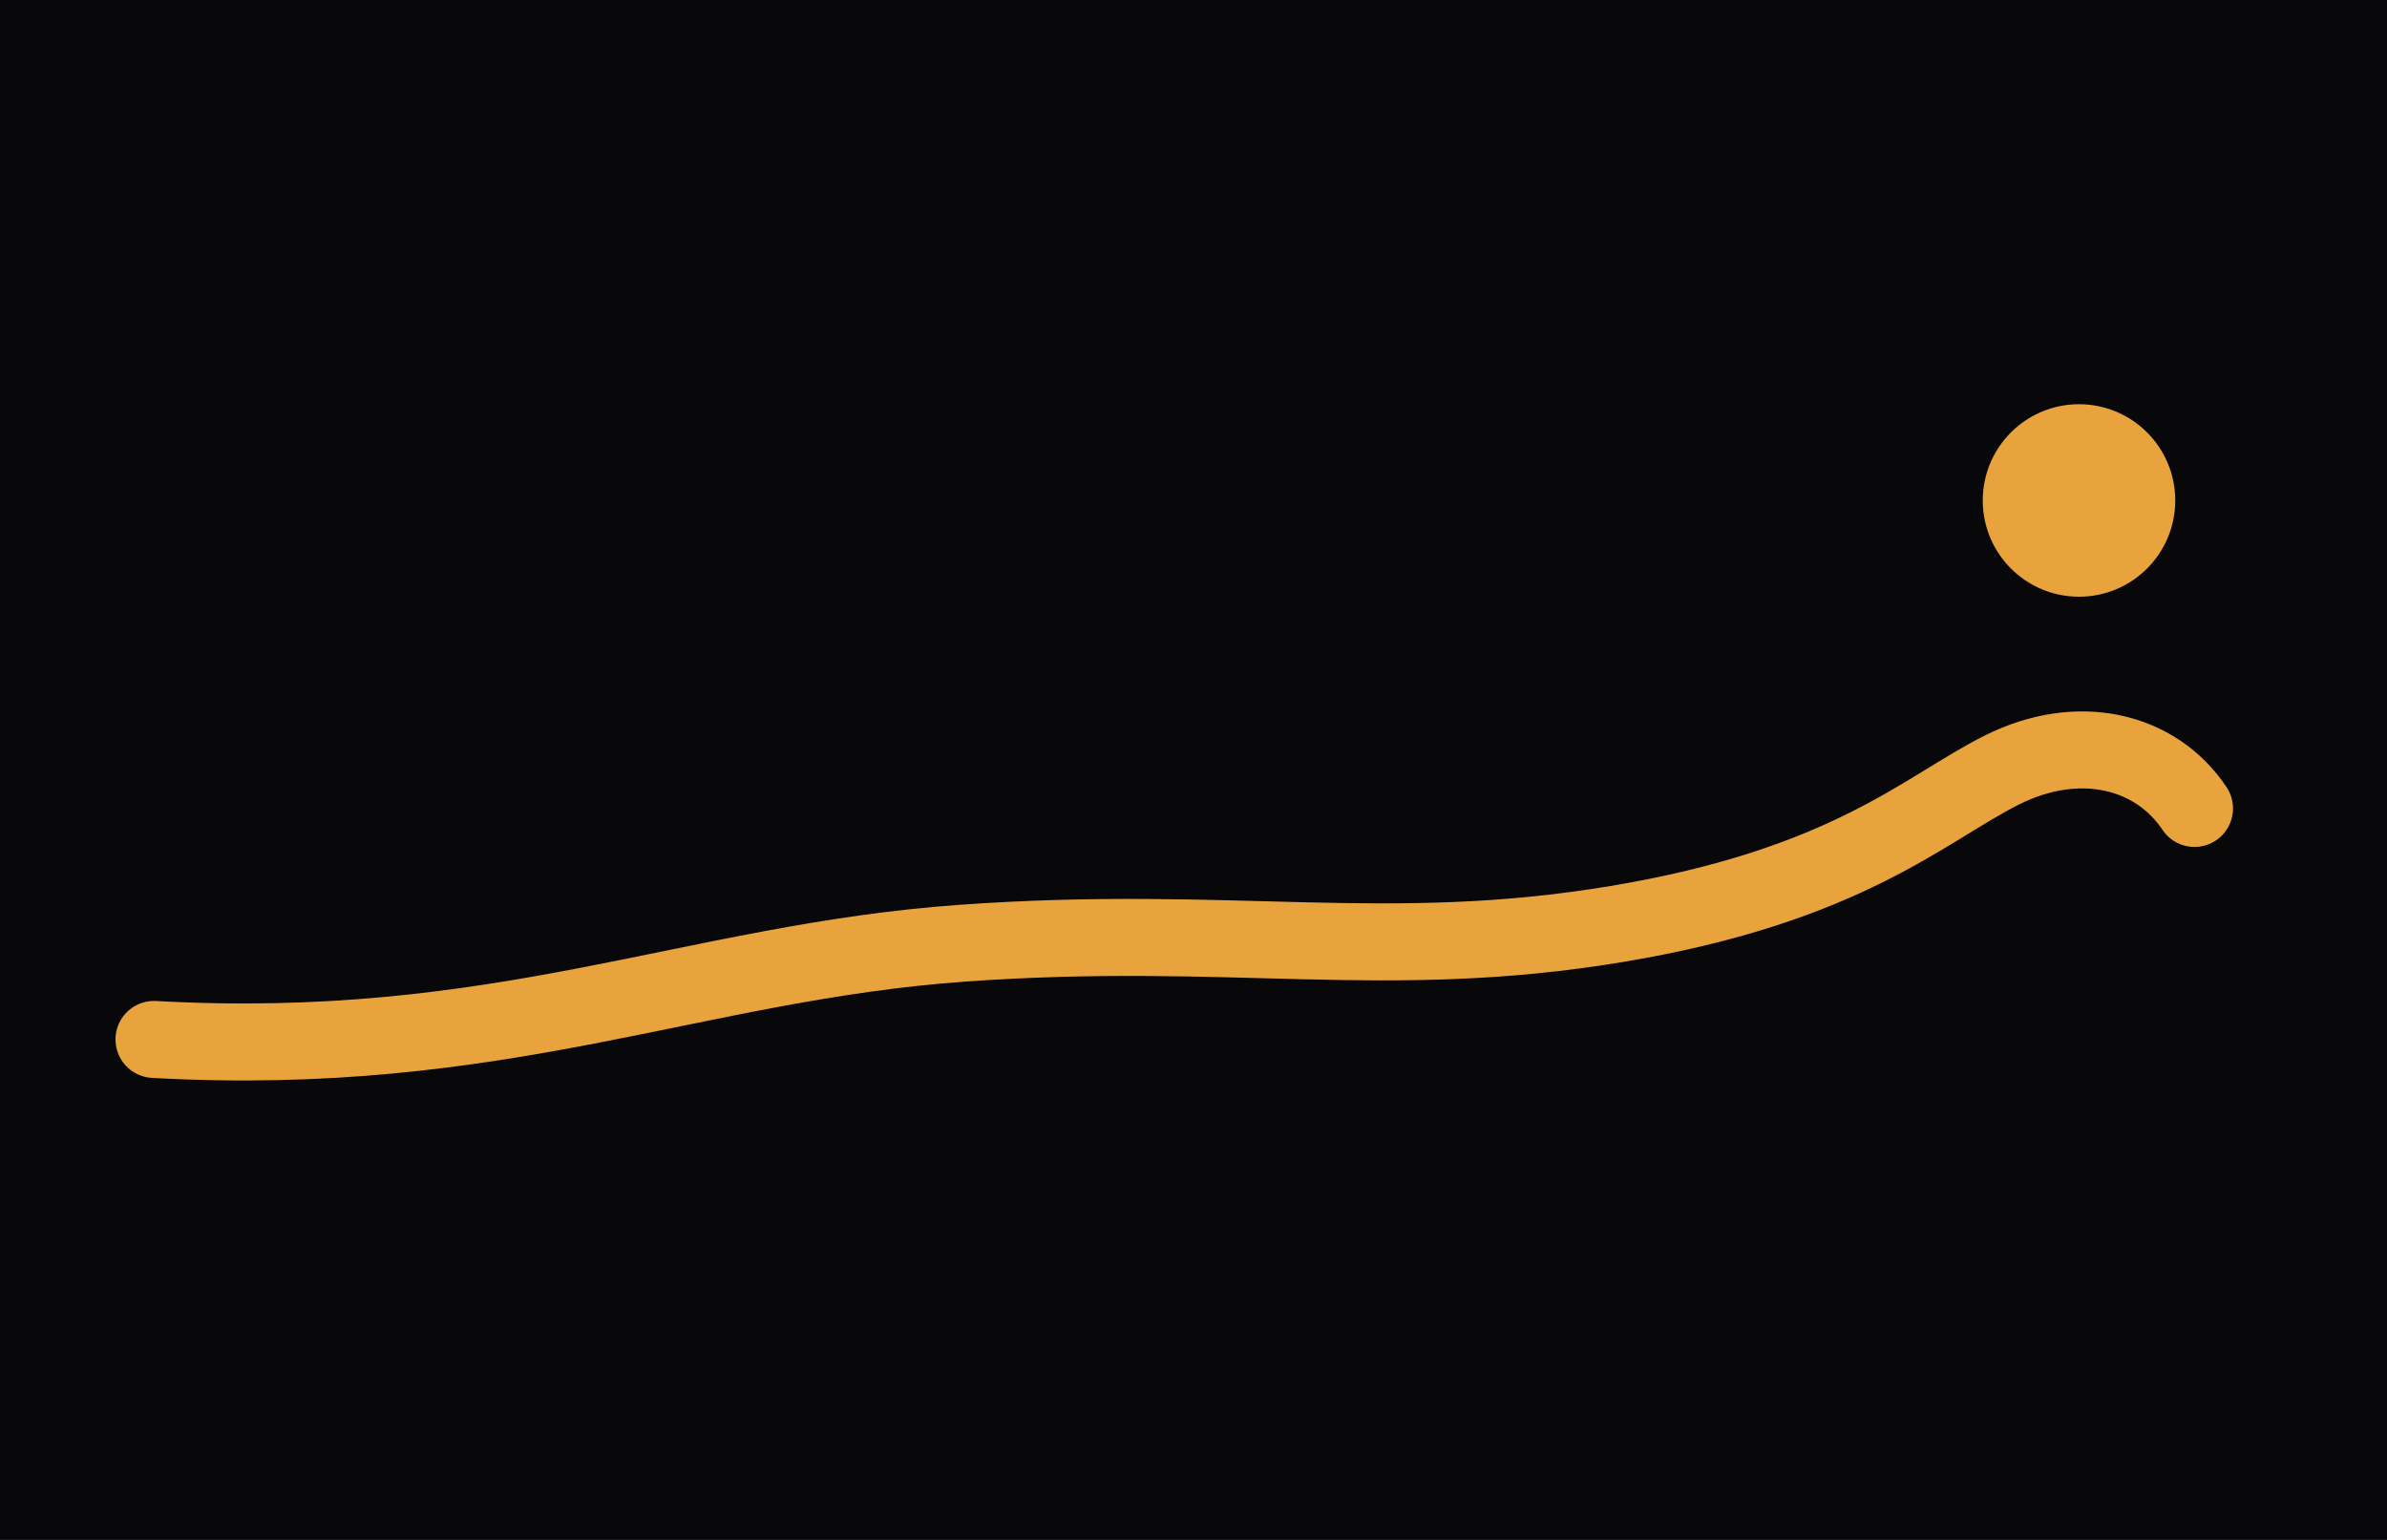
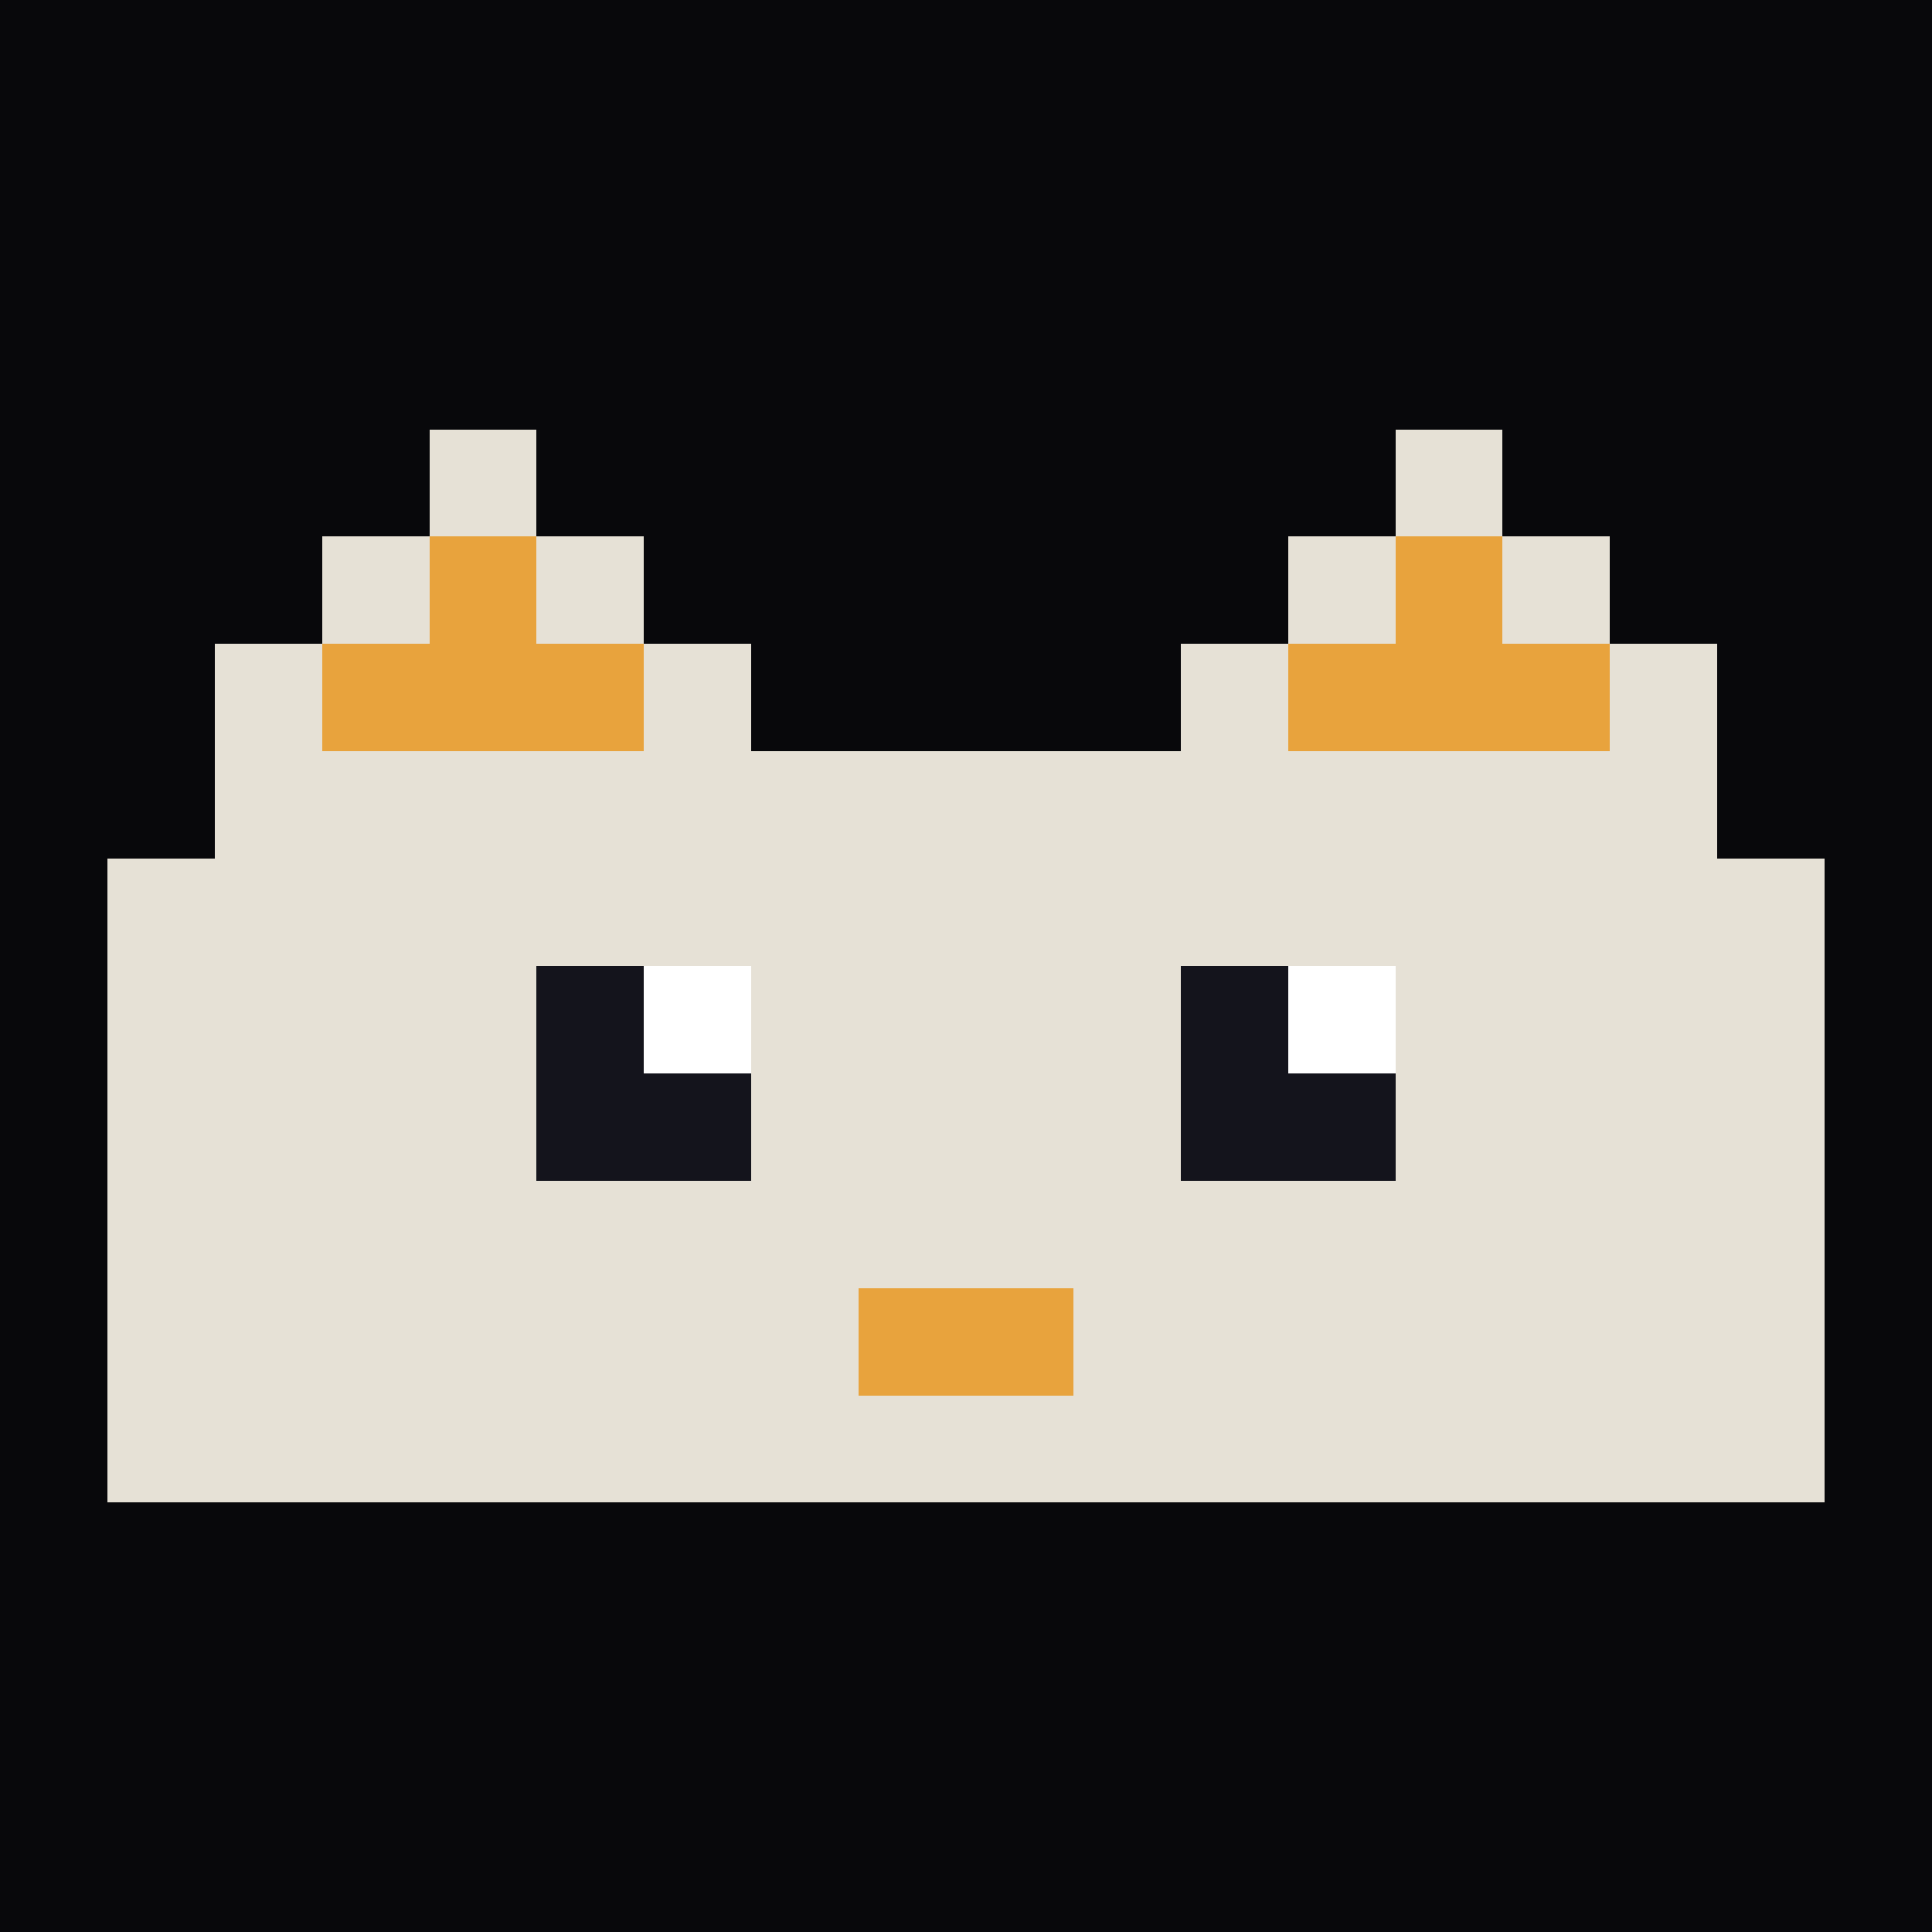
- <svg xmlns="http://www.w3.org/2000/svg" viewBox="0 0 124 80">
-   <rect width="124" height="80" fill="#08080b" />
-   <path d="M 8 54 C 26 55, 36 50, 50 49 C 64 48, 72 50, 84 48 C 96 46, 100 42, 104 40 C 108 38, 112 39, 114 42" fill="none" stroke="#e8a33d" stroke-width="4" stroke-linecap="round" />
-   <circle cx="108" cy="26" r="5" fill="#e8a33d" />
+ <svg xmlns="http://www.w3.org/2000/svg" width="18" height="18" viewBox="0 0 18 18" shape-rendering="crispEdges">
+   <rect width="18" height="18" fill="#08080b" />
+   <g transform="translate(0 0) scale(1)">
+     <rect x="4" y="4" width="1" height="1" fill="#e6e1d6" />
+     <rect x="13" y="4" width="1" height="1" fill="#e6e1d6" />
+     <rect x="3" y="5" width="1" height="1" fill="#e6e1d6" />
+     <rect x="4" y="5" width="1" height="1" fill="#e8a33d" />
+     <rect x="5" y="5" width="1" height="1" fill="#e6e1d6" />
+     <rect x="12" y="5" width="1" height="1" fill="#e6e1d6" />
+     <rect x="13" y="5" width="1" height="1" fill="#e8a33d" />
+     <rect x="14" y="5" width="1" height="1" fill="#e6e1d6" />
+     <rect x="2" y="6" width="1" height="1" fill="#e6e1d6" />
+     <rect x="3" y="6" width="1" height="1" fill="#e8a33d" />
+     <rect x="4" y="6" width="1" height="1" fill="#e8a33d" />
+     <rect x="5" y="6" width="1" height="1" fill="#e8a33d" />
+     <rect x="6" y="6" width="1" height="1" fill="#e6e1d6" />
+     <rect x="11" y="6" width="1" height="1" fill="#e6e1d6" />
+     <rect x="12" y="6" width="1" height="1" fill="#e8a33d" />
+     <rect x="13" y="6" width="1" height="1" fill="#e8a33d" />
+     <rect x="14" y="6" width="1" height="1" fill="#e8a33d" />
+     <rect x="15" y="6" width="1" height="1" fill="#e6e1d6" />
+     <rect x="2" y="7" width="1" height="1" fill="#e6e1d6" />
+     <rect x="3" y="7" width="1" height="1" fill="#e6e1d6" />
+     <rect x="4" y="7" width="1" height="1" fill="#e6e1d6" />
+     <rect x="5" y="7" width="1" height="1" fill="#e6e1d6" />
+     <rect x="6" y="7" width="1" height="1" fill="#e6e1d6" />
+     <rect x="7" y="7" width="1" height="1" fill="#e6e1d6" />
+     <rect x="8" y="7" width="1" height="1" fill="#e6e1d6" />
+     <rect x="9" y="7" width="1" height="1" fill="#e6e1d6" />
+     <rect x="10" y="7" width="1" height="1" fill="#e6e1d6" />
+     <rect x="11" y="7" width="1" height="1" fill="#e6e1d6" />
+     <rect x="12" y="7" width="1" height="1" fill="#e6e1d6" />
+     <rect x="13" y="7" width="1" height="1" fill="#e6e1d6" />
+     <rect x="14" y="7" width="1" height="1" fill="#e6e1d6" />
+     <rect x="15" y="7" width="1" height="1" fill="#e6e1d6" />
+     <rect x="1" y="8" width="1" height="1" fill="#e6e1d6" />
+     <rect x="2" y="8" width="1" height="1" fill="#e6e1d6" />
+     <rect x="3" y="8" width="1" height="1" fill="#e6e1d6" />
+     <rect x="4" y="8" width="1" height="1" fill="#e6e1d6" />
+     <rect x="5" y="8" width="1" height="1" fill="#e6e1d6" />
+     <rect x="6" y="8" width="1" height="1" fill="#e6e1d6" />
+     <rect x="7" y="8" width="1" height="1" fill="#e6e1d6" />
+     <rect x="8" y="8" width="1" height="1" fill="#e6e1d6" />
+     <rect x="9" y="8" width="1" height="1" fill="#e6e1d6" />
+     <rect x="10" y="8" width="1" height="1" fill="#e6e1d6" />
+     <rect x="11" y="8" width="1" height="1" fill="#e6e1d6" />
+     <rect x="12" y="8" width="1" height="1" fill="#e6e1d6" />
+     <rect x="13" y="8" width="1" height="1" fill="#e6e1d6" />
+     <rect x="14" y="8" width="1" height="1" fill="#e6e1d6" />
+     <rect x="15" y="8" width="1" height="1" fill="#e6e1d6" />
+     <rect x="16" y="8" width="1" height="1" fill="#e6e1d6" />
+     <rect x="1" y="9" width="1" height="1" fill="#e6e1d6" />
+     <rect x="2" y="9" width="1" height="1" fill="#e6e1d6" />
+     <rect x="3" y="9" width="1" height="1" fill="#e6e1d6" />
+     <rect x="4" y="9" width="1" height="1" fill="#e6e1d6" />
+     <rect x="5" y="9" width="1" height="1" fill="#14141c" />
+     <rect x="6" y="9" width="1" height="1" fill="#ffffff" />
+     <rect x="7" y="9" width="1" height="1" fill="#e6e1d6" />
+     <rect x="8" y="9" width="1" height="1" fill="#e6e1d6" />
+     <rect x="9" y="9" width="1" height="1" fill="#e6e1d6" />
+     <rect x="10" y="9" width="1" height="1" fill="#e6e1d6" />
+     <rect x="11" y="9" width="1" height="1" fill="#14141c" />
+     <rect x="12" y="9" width="1" height="1" fill="#ffffff" />
+     <rect x="13" y="9" width="1" height="1" fill="#e6e1d6" />
+     <rect x="14" y="9" width="1" height="1" fill="#e6e1d6" />
+     <rect x="15" y="9" width="1" height="1" fill="#e6e1d6" />
+     <rect x="16" y="9" width="1" height="1" fill="#e6e1d6" />
+     <rect x="1" y="10" width="1" height="1" fill="#e6e1d6" />
+     <rect x="2" y="10" width="1" height="1" fill="#e6e1d6" />
+     <rect x="3" y="10" width="1" height="1" fill="#e6e1d6" />
+     <rect x="4" y="10" width="1" height="1" fill="#e6e1d6" />
+     <rect x="5" y="10" width="1" height="1" fill="#14141c" />
+     <rect x="6" y="10" width="1" height="1" fill="#14141c" />
+     <rect x="7" y="10" width="1" height="1" fill="#e6e1d6" />
+     <rect x="8" y="10" width="1" height="1" fill="#e6e1d6" />
+     <rect x="9" y="10" width="1" height="1" fill="#e6e1d6" />
+     <rect x="10" y="10" width="1" height="1" fill="#e6e1d6" />
+     <rect x="11" y="10" width="1" height="1" fill="#14141c" />
+     <rect x="12" y="10" width="1" height="1" fill="#14141c" />
+     <rect x="13" y="10" width="1" height="1" fill="#e6e1d6" />
+     <rect x="14" y="10" width="1" height="1" fill="#e6e1d6" />
+     <rect x="15" y="10" width="1" height="1" fill="#e6e1d6" />
+     <rect x="16" y="10" width="1" height="1" fill="#e6e1d6" />
+     <rect x="1" y="11" width="1" height="1" fill="#e6e1d6" />
+     <rect x="2" y="11" width="1" height="1" fill="#e6e1d6" />
+     <rect x="3" y="11" width="1" height="1" fill="#e6e1d6" />
+     <rect x="4" y="11" width="1" height="1" fill="#e6e1d6" />
+     <rect x="5" y="11" width="1" height="1" fill="#e6e1d6" />
+     <rect x="6" y="11" width="1" height="1" fill="#e6e1d6" />
+     <rect x="7" y="11" width="1" height="1" fill="#e6e1d6" />
+     <rect x="8" y="11" width="1" height="1" fill="#e6e1d6" />
+     <rect x="9" y="11" width="1" height="1" fill="#e6e1d6" />
+     <rect x="10" y="11" width="1" height="1" fill="#e6e1d6" />
+     <rect x="11" y="11" width="1" height="1" fill="#e6e1d6" />
+     <rect x="12" y="11" width="1" height="1" fill="#e6e1d6" />
+     <rect x="13" y="11" width="1" height="1" fill="#e6e1d6" />
+     <rect x="14" y="11" width="1" height="1" fill="#e6e1d6" />
+     <rect x="15" y="11" width="1" height="1" fill="#e6e1d6" />
+     <rect x="16" y="11" width="1" height="1" fill="#e6e1d6" />
+     <rect x="1" y="12" width="1" height="1" fill="#e6e1d6" />
+     <rect x="2" y="12" width="1" height="1" fill="#e6e1d6" />
+     <rect x="3" y="12" width="1" height="1" fill="#e6e1d6" />
+     <rect x="4" y="12" width="1" height="1" fill="#e6e1d6" />
+     <rect x="5" y="12" width="1" height="1" fill="#e6e1d6" />
+     <rect x="6" y="12" width="1" height="1" fill="#e6e1d6" />
+     <rect x="7" y="12" width="1" height="1" fill="#e6e1d6" />
+     <rect x="8" y="12" width="1" height="1" fill="#e8a33d" />
+     <rect x="9" y="12" width="1" height="1" fill="#e8a33d" />
+     <rect x="10" y="12" width="1" height="1" fill="#e6e1d6" />
+     <rect x="11" y="12" width="1" height="1" fill="#e6e1d6" />
+     <rect x="12" y="12" width="1" height="1" fill="#e6e1d6" />
+     <rect x="13" y="12" width="1" height="1" fill="#e6e1d6" />
+     <rect x="14" y="12" width="1" height="1" fill="#e6e1d6" />
+     <rect x="15" y="12" width="1" height="1" fill="#e6e1d6" />
+     <rect x="16" y="12" width="1" height="1" fill="#e6e1d6" />
+     <rect x="1" y="13" width="1" height="1" fill="#e6e1d6" />
+     <rect x="2" y="13" width="1" height="1" fill="#e6e1d6" />
+     <rect x="3" y="13" width="1" height="1" fill="#e6e1d6" />
+     <rect x="4" y="13" width="1" height="1" fill="#e6e1d6" />
+     <rect x="5" y="13" width="1" height="1" fill="#e6e1d6" />
+     <rect x="6" y="13" width="1" height="1" fill="#e6e1d6" />
+     <rect x="7" y="13" width="1" height="1" fill="#e6e1d6" />
+     <rect x="8" y="13" width="1" height="1" fill="#e6e1d6" />
+     <rect x="9" y="13" width="1" height="1" fill="#e6e1d6" />
+     <rect x="10" y="13" width="1" height="1" fill="#e6e1d6" />
+     <rect x="11" y="13" width="1" height="1" fill="#e6e1d6" />
+     <rect x="12" y="13" width="1" height="1" fill="#e6e1d6" />
+     <rect x="13" y="13" width="1" height="1" fill="#e6e1d6" />
+     <rect x="14" y="13" width="1" height="1" fill="#e6e1d6" />
+     <rect x="15" y="13" width="1" height="1" fill="#e6e1d6" />
+     <rect x="16" y="13" width="1" height="1" fill="#e6e1d6" />
+   </g>
</svg>
